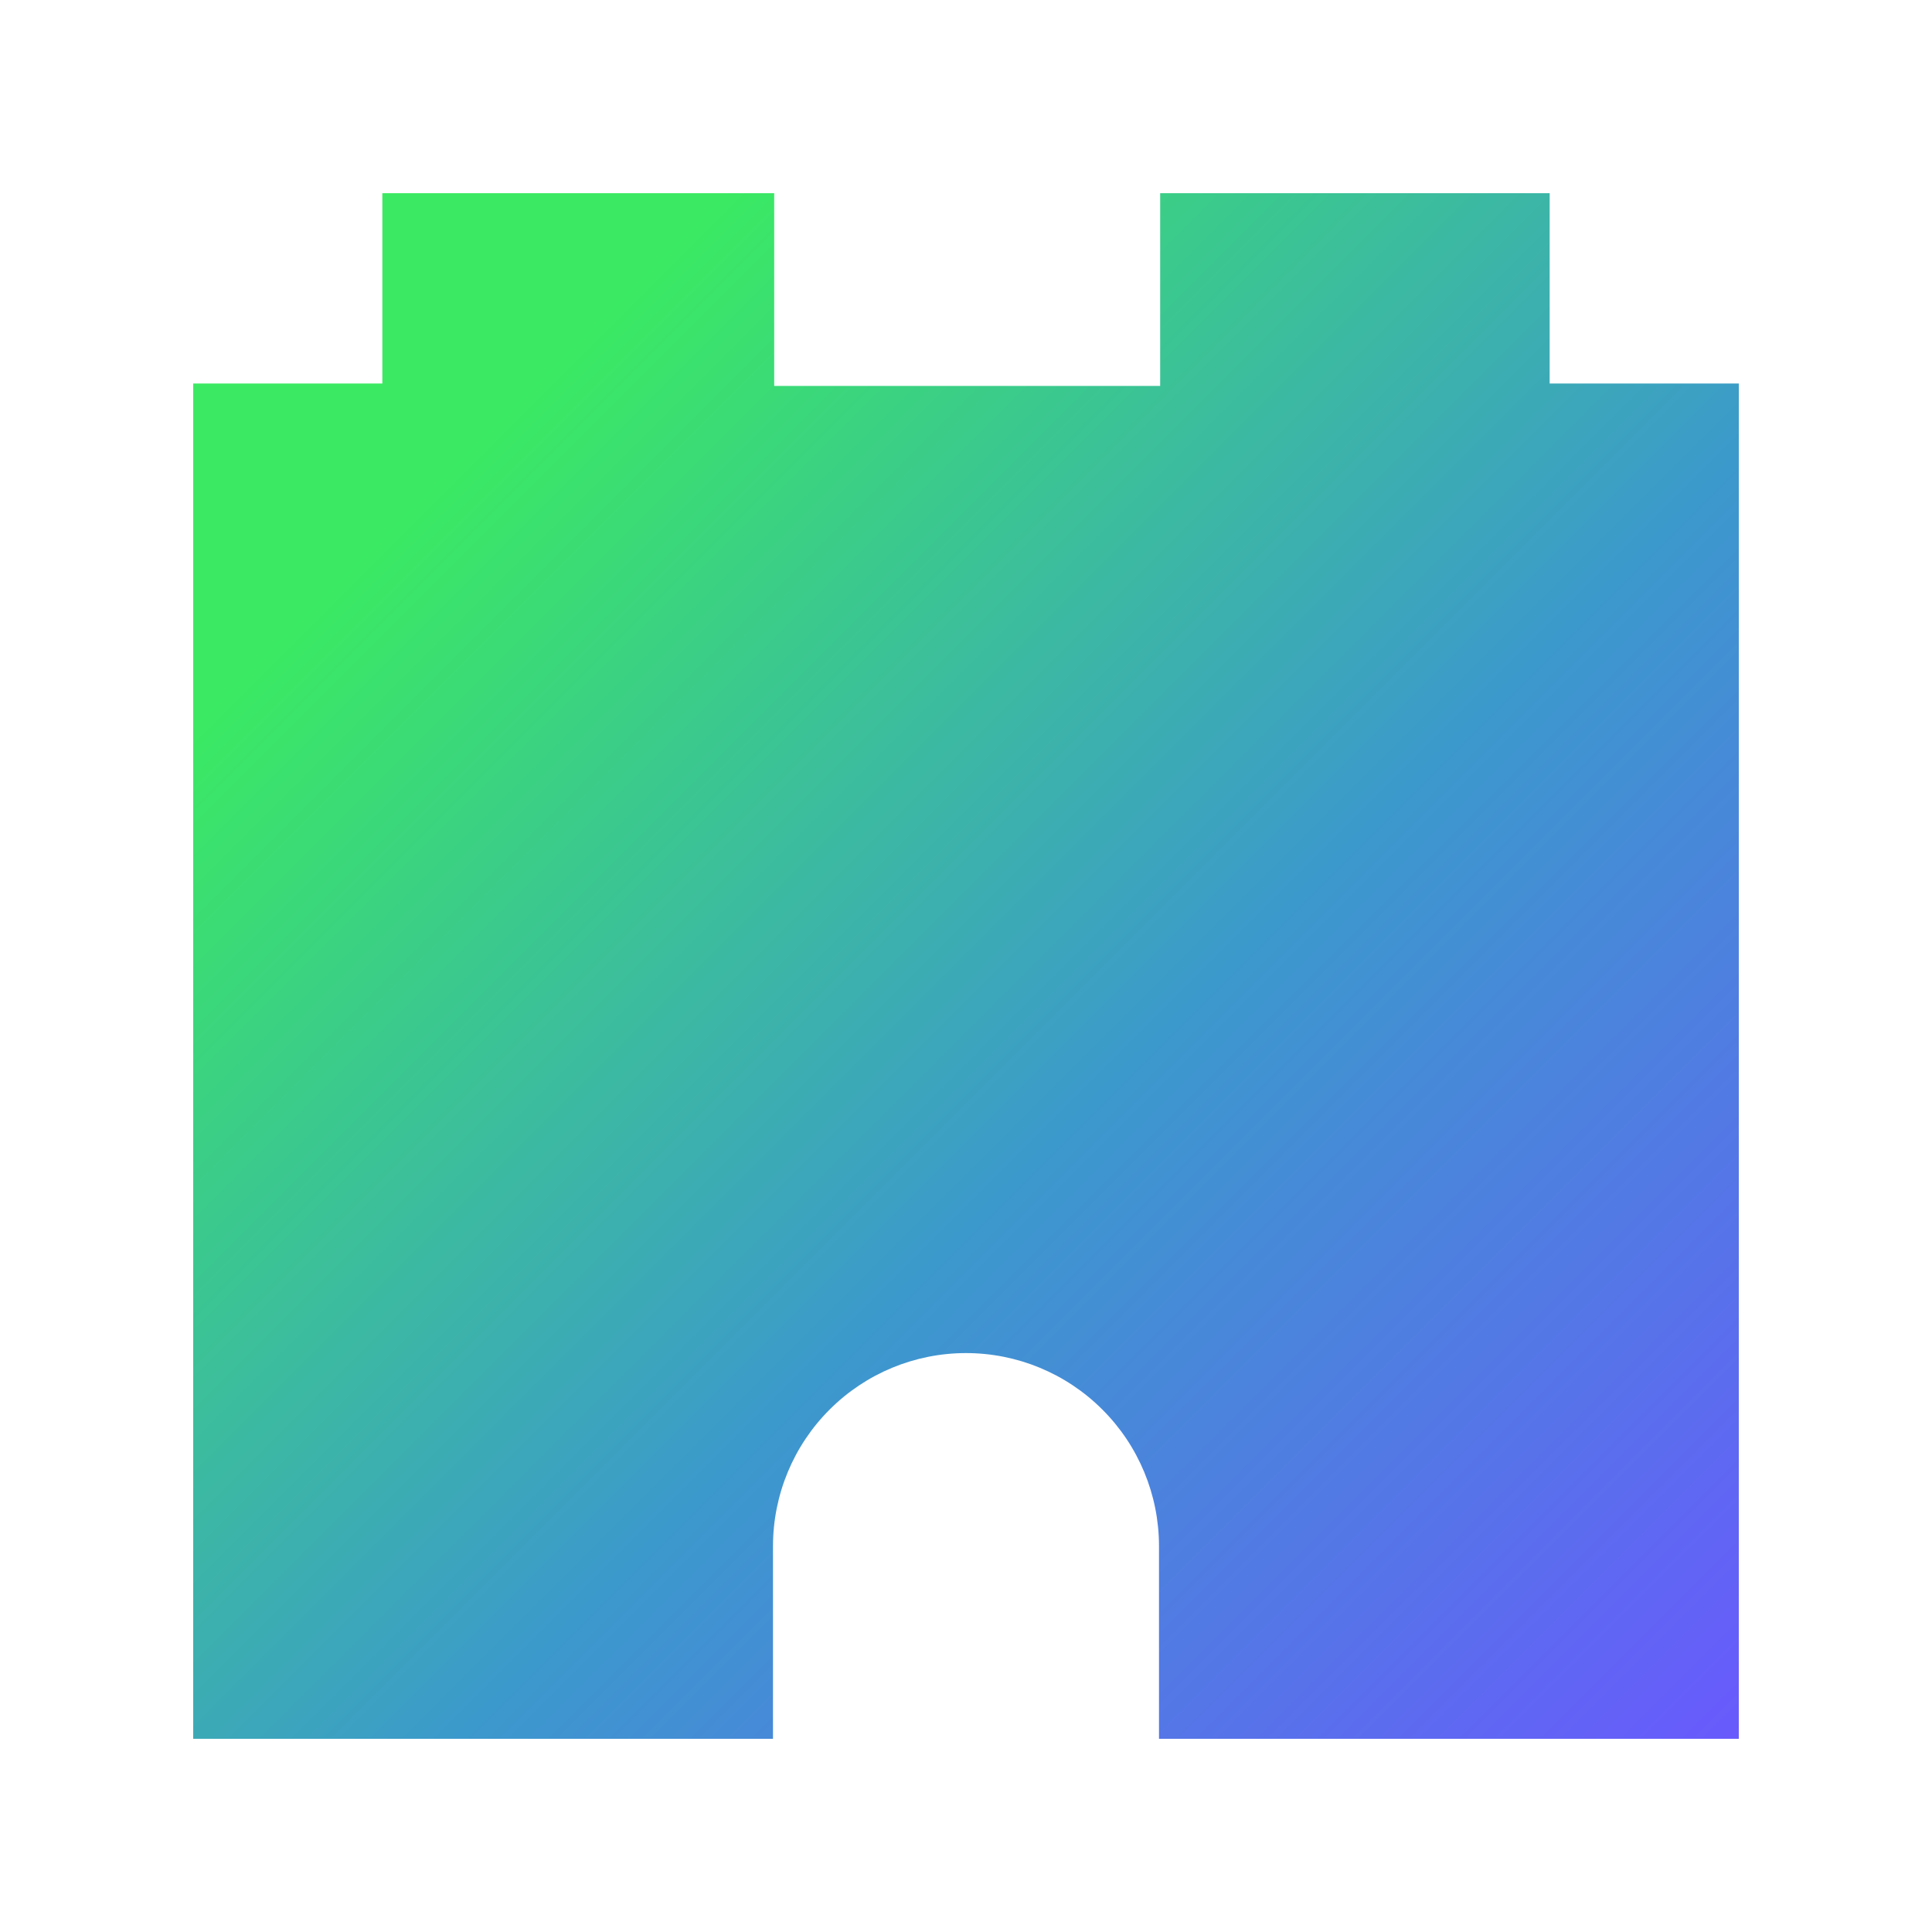
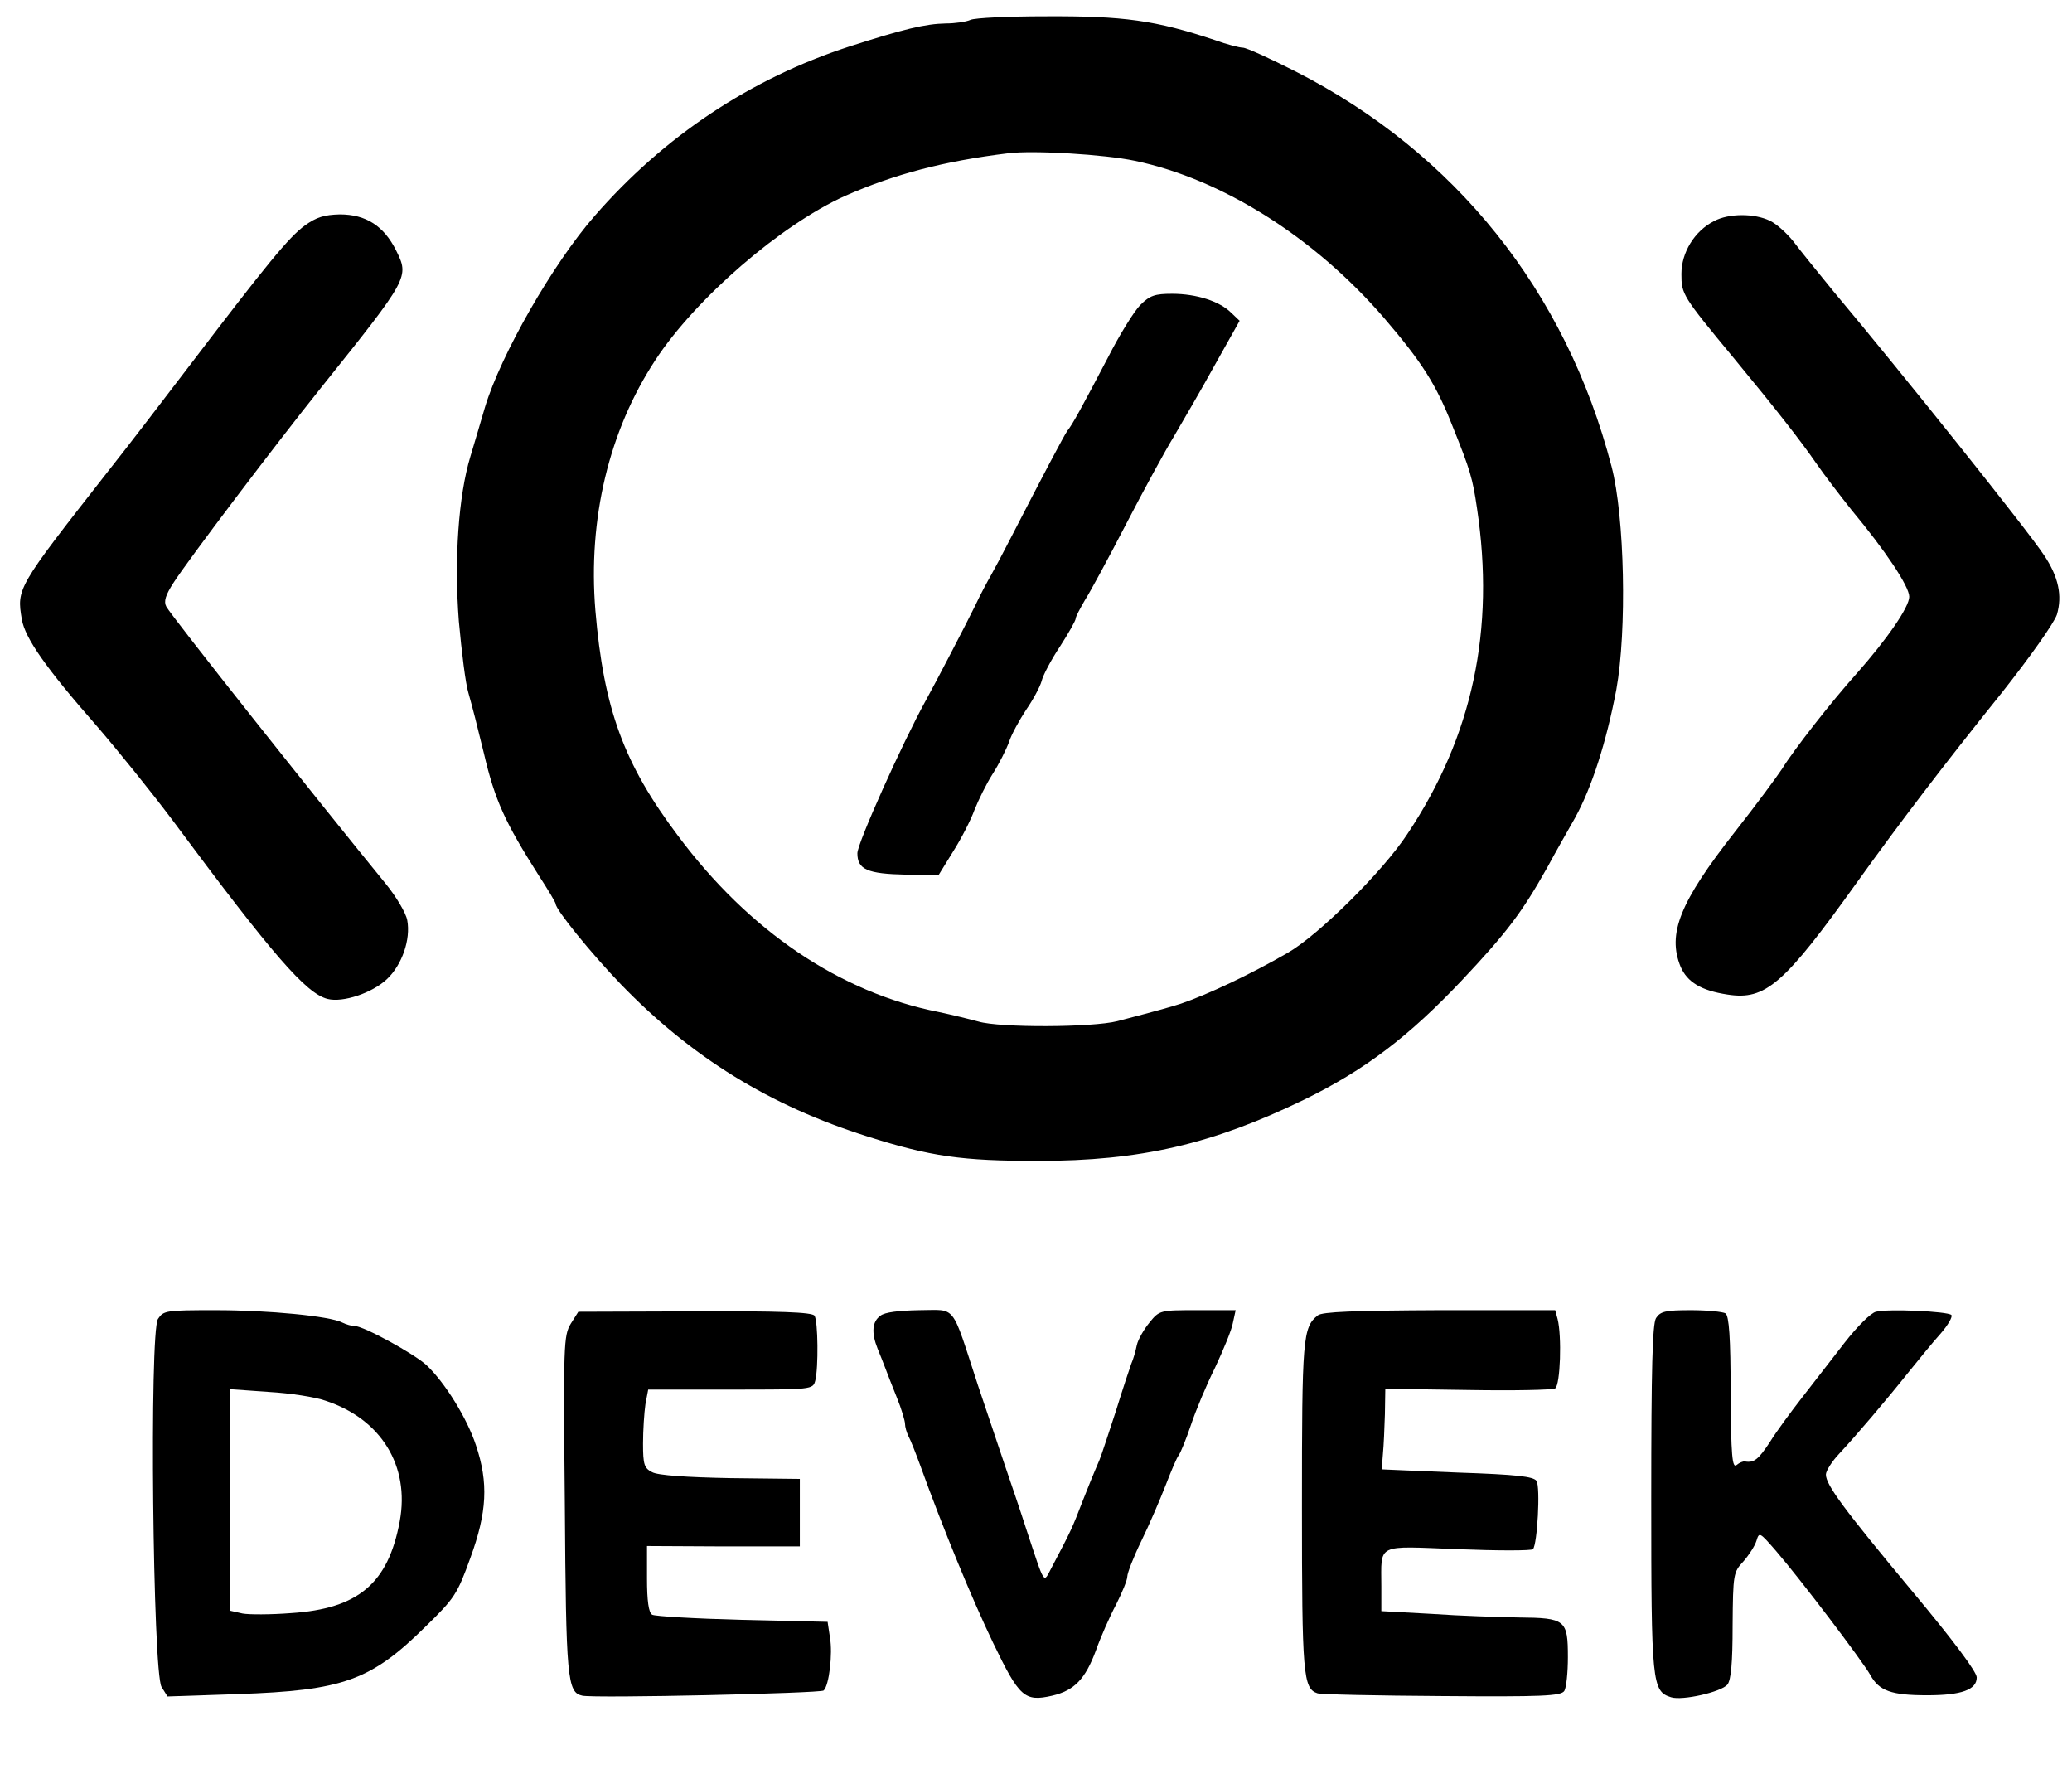
- <svg xmlns="http://www.w3.org/2000/svg" width="40" height="40" viewBox="0 0 40 40" fill="none">
-   <path d="M32.084 7.94V4H24.02V7.99H16.029V4H7.916V7.94H4V36H16.004V32.005C16.006 30.946 16.427 29.931 17.177 29.183C17.926 28.434 18.941 28.014 20 28.014C21.059 28.014 22.074 28.434 22.823 29.183C23.573 29.931 23.994 30.946 23.996 32.005V36H36V7.94H32.084Z" fill="url(#paint0_linear)" />
-   <defs>
-     <linearGradient id="paint0_linear" x1="2.942" y1="4.9" x2="37.777" y2="39.734" gradientUnits="userSpaceOnUse">
-       <stop offset="0.159" stop-color="#3BEA62" />
-       <stop offset="0.54" stop-color="#3C99CC" />
-       <stop offset="0.937" stop-color="#6B57FF" />
-     </linearGradient>
-   </defs>
+ <svg xmlns="http://www.w3.org/2000/svg" version="1.0" width="522pt" height="448pt" viewBox="0 0 522 448" preserveAspectRatio="xMidYMid meet">
+   <g transform="translate(0,448) scale(0.1,-0.1)" fill="#000000" stroke="none">
+     <path d="M2445 4430 c-11 -5 -39 -9 -62 -9 -52 -1 -106 -14 -243 -58 -249 -81 -467 -226 -642 -427 -105 -120 -236 -349 -276 -481 -11 -38 -28 -95 -37 -125 -30 -99 -41 -259 -29 -415 7 -77 17 -158 24 -180 11 -39 21 -78 39 -152 28 -120 54 -175 137 -306 24 -37 44 -70 44 -74 0 -14 89 -124 164 -202 178 -184 375 -306 623 -384 158 -50 236 -61 428 -61 259 0 439 42 670 154 154 75 265 160 399 302 113 120 151 171 214 283 21 39 53 95 70 125 42 76 79 191 104 323 27 149 21 436 -12 562 -115 442 -394 790 -796 995 -65 33 -124 60 -133 60 -8 0 -40 8 -70 19 -150 50 -230 61 -427 60 -93 0 -178 -4 -189 -9z m414 -355 c220 -46 453 -193 628 -396 96 -112 131 -167 173 -274 44 -109 50 -130 61 -205 46 -306 -11 -574 -175 -820 -62 -95 -225 -256 -302 -300 -95 -55 -204 -106 -269 -128 -29 -9 -45 -14 -160 -44 -63 -16 -296 -17 -350 -1 -22 6 -67 17 -100 24 -249 49 -478 204 -657 444 -137 182 -187 320 -208 567 -19 231 34 453 151 631 102 156 318 342 479 414 123 54 246 87 410 107 63 8 244 -3 319 -19z" />
+     <path d="M2873 3712 c-16 -16 -53 -76 -82 -133 -65 -124 -90 -170 -102 -184 -8 -11 -67 -123 -140 -265 -21 -41 -45 -86 -53 -100 -8 -14 -26 -47 -39 -75 -23 -47 -100 -195 -125 -240 -59 -107 -172 -359 -172 -384 0 -41 25 -52 123 -54 l81 -2 37 60 c21 33 45 80 54 105 10 25 30 66 46 91 16 25 34 61 41 80 6 19 26 55 43 81 18 26 35 58 39 72 3 14 24 54 46 87 22 34 40 66 40 71 0 5 11 25 23 46 13 20 60 107 104 192 44 85 98 184 120 220 21 36 68 116 102 178 l64 114 -21 20 c-29 29 -87 48 -149 48 -43 0 -56 -4 -80 -28z" />
+     <path d="M768 3912 c-40 -29 -97 -99 -286 -347 -67 -88 -162 -212 -212 -275 -228 -291 -228 -292 -215 -370 8 -47 60 -122 190 -270 50 -58 135 -163 189 -235 254 -342 337 -437 391 -451 39 -10 113 15 150 50 38 36 60 100 51 148 -3 18 -28 60 -55 93 -171 209 -539 673 -552 697 -7 13 -2 29 18 60 38 59 256 347 373 493 221 276 221 277 188 344 -31 62 -76 91 -142 91 -39 -1 -59 -7 -88 -28z" />
+     <path d="M4318 3923 c-49 -25 -82 -79 -82 -133 0 -51 2 -55 132 -212 109 -132 169 -209 207 -264 22 -32 63 -85 90 -119 85 -102 145 -192 145 -218 0 -26 -56 -107 -133 -194 -62 -69 -159 -193 -187 -239 -14 -21 -67 -93 -119 -159 -139 -177 -171 -257 -137 -340 17 -39 52 -60 118 -70 96 -15 142 25 328 285 107 149 215 291 363 475 72 91 132 176 139 197 14 48 4 95 -32 149 -42 64 -363 465 -530 664 -41 50 -87 107 -102 127 -16 20 -42 44 -59 52 -39 19 -104 19 -141 -1z" />
+     <path d="M398 1158 c-22 -34 -13 -891 9 -927 l15 -24 177 6 c265 9 335 34 472 169 75 73 81 83 114 174 42 115 46 189 14 284 -22 67 -78 158 -125 202 -32 29 -158 98 -180 98 -8 0 -22 4 -32 9 -31 16 -185 31 -319 31 -125 0 -131 -1 -145 -22z m422 -206 c140 -46 213 -164 187 -304 -29 -156 -104 -220 -274 -231 -51 -4 -106 -4 -122 -1 l-31 7 0 279 0 279 98 -7 c53 -3 117 -13 142 -22z" />
+     <path d="M1438 1146 c-18 -30 -19 -51 -15 -456 3 -438 6 -473 44 -481 31 -7 601 6 608 13 14 13 23 93 16 133 l-6 40 -215 5 c-118 3 -221 9 -227 13 -9 5 -13 36 -13 91 l0 82 193 -1 192 0 0 85 0 85 -175 2 c-109 2 -183 7 -197 15 -20 10 -23 19 -23 72 0 34 3 78 6 99 l7 37 207 0 c207 0 208 0 214 23 8 31 7 150 -2 163 -5 9 -91 12 -301 11 l-294 -1 -19 -30z" />
+     <path d="M2218 1166 c-21 -15 -23 -43 -7 -83 6 -15 15 -37 19 -48 4 -11 17 -44 29 -74 12 -29 21 -60 21 -67 0 -8 4 -22 9 -32 5 -9 18 -42 29 -72 57 -158 131 -338 184 -448 66 -137 79 -149 149 -133 55 13 83 41 110 114 12 34 35 86 51 116 15 30 28 61 28 70 0 9 16 50 36 91 20 41 47 104 61 140 14 36 28 70 33 75 4 6 18 39 30 75 12 36 39 101 61 145 21 45 42 95 45 113 l7 32 -96 0 c-94 0 -96 0 -121 -31 -14 -17 -29 -43 -32 -57 -3 -15 -9 -36 -14 -47 -4 -11 -22 -65 -39 -120 -18 -55 -36 -110 -41 -122 -16 -37 -32 -77 -41 -100 -29 -75 -29 -75 -80 -172 -21 -39 -15 -49 -64 99 -15 47 -39 117 -52 155 -13 39 -44 131 -69 205 -69 211 -53 190 -148 190 -51 -1 -87 -5 -98 -14z" />
+     <path d="M3320 1167 c-38 -30 -40 -57 -40 -482 0 -424 3 -458 39 -470 9 -3 151 -6 314 -7 251 -2 300 0 308 13 5 8 9 46 9 85 0 94 -6 99 -124 100 -50 1 -148 4 -218 9 l-128 7 0 62 c0 110 -16 102 193 94 100 -4 185 -4 189 0 11 12 19 156 9 172 -8 11 -49 16 -198 21 -103 4 -189 8 -190 8 -1 1 -1 18 1 39 2 20 4 66 5 100 l1 64 208 -3 c114 -2 213 0 220 4 13 9 17 132 6 175 l-6 22 -292 0 c-213 -1 -295 -4 -306 -13z" />
+     <path d="M4172 1160 c-9 -15 -12 -126 -12 -455 0 -466 2 -485 50 -500 28 -9 126 13 142 32 9 12 13 54 13 149 1 130 2 134 27 161 14 16 29 39 33 52 7 23 8 22 49 -25 63 -73 219 -279 238 -313 22 -40 53 -51 143 -51 87 0 125 14 125 45 0 14 -59 93 -160 214 -175 210 -220 271 -220 297 0 9 15 33 34 53 42 45 117 133 176 207 25 31 60 74 79 95 19 22 31 43 27 47 -10 9 -159 16 -190 8 -13 -3 -47 -37 -79 -78 -31 -40 -79 -102 -107 -138 -28 -36 -65 -86 -81 -112 -29 -44 -40 -53 -63 -49 -4 1 -14 -3 -21 -9 -11 -9 -14 23 -15 182 0 139 -4 194 -13 200 -7 4 -46 8 -87 8 -64 0 -77 -3 -88 -20z" />
+   </g>
</svg>
